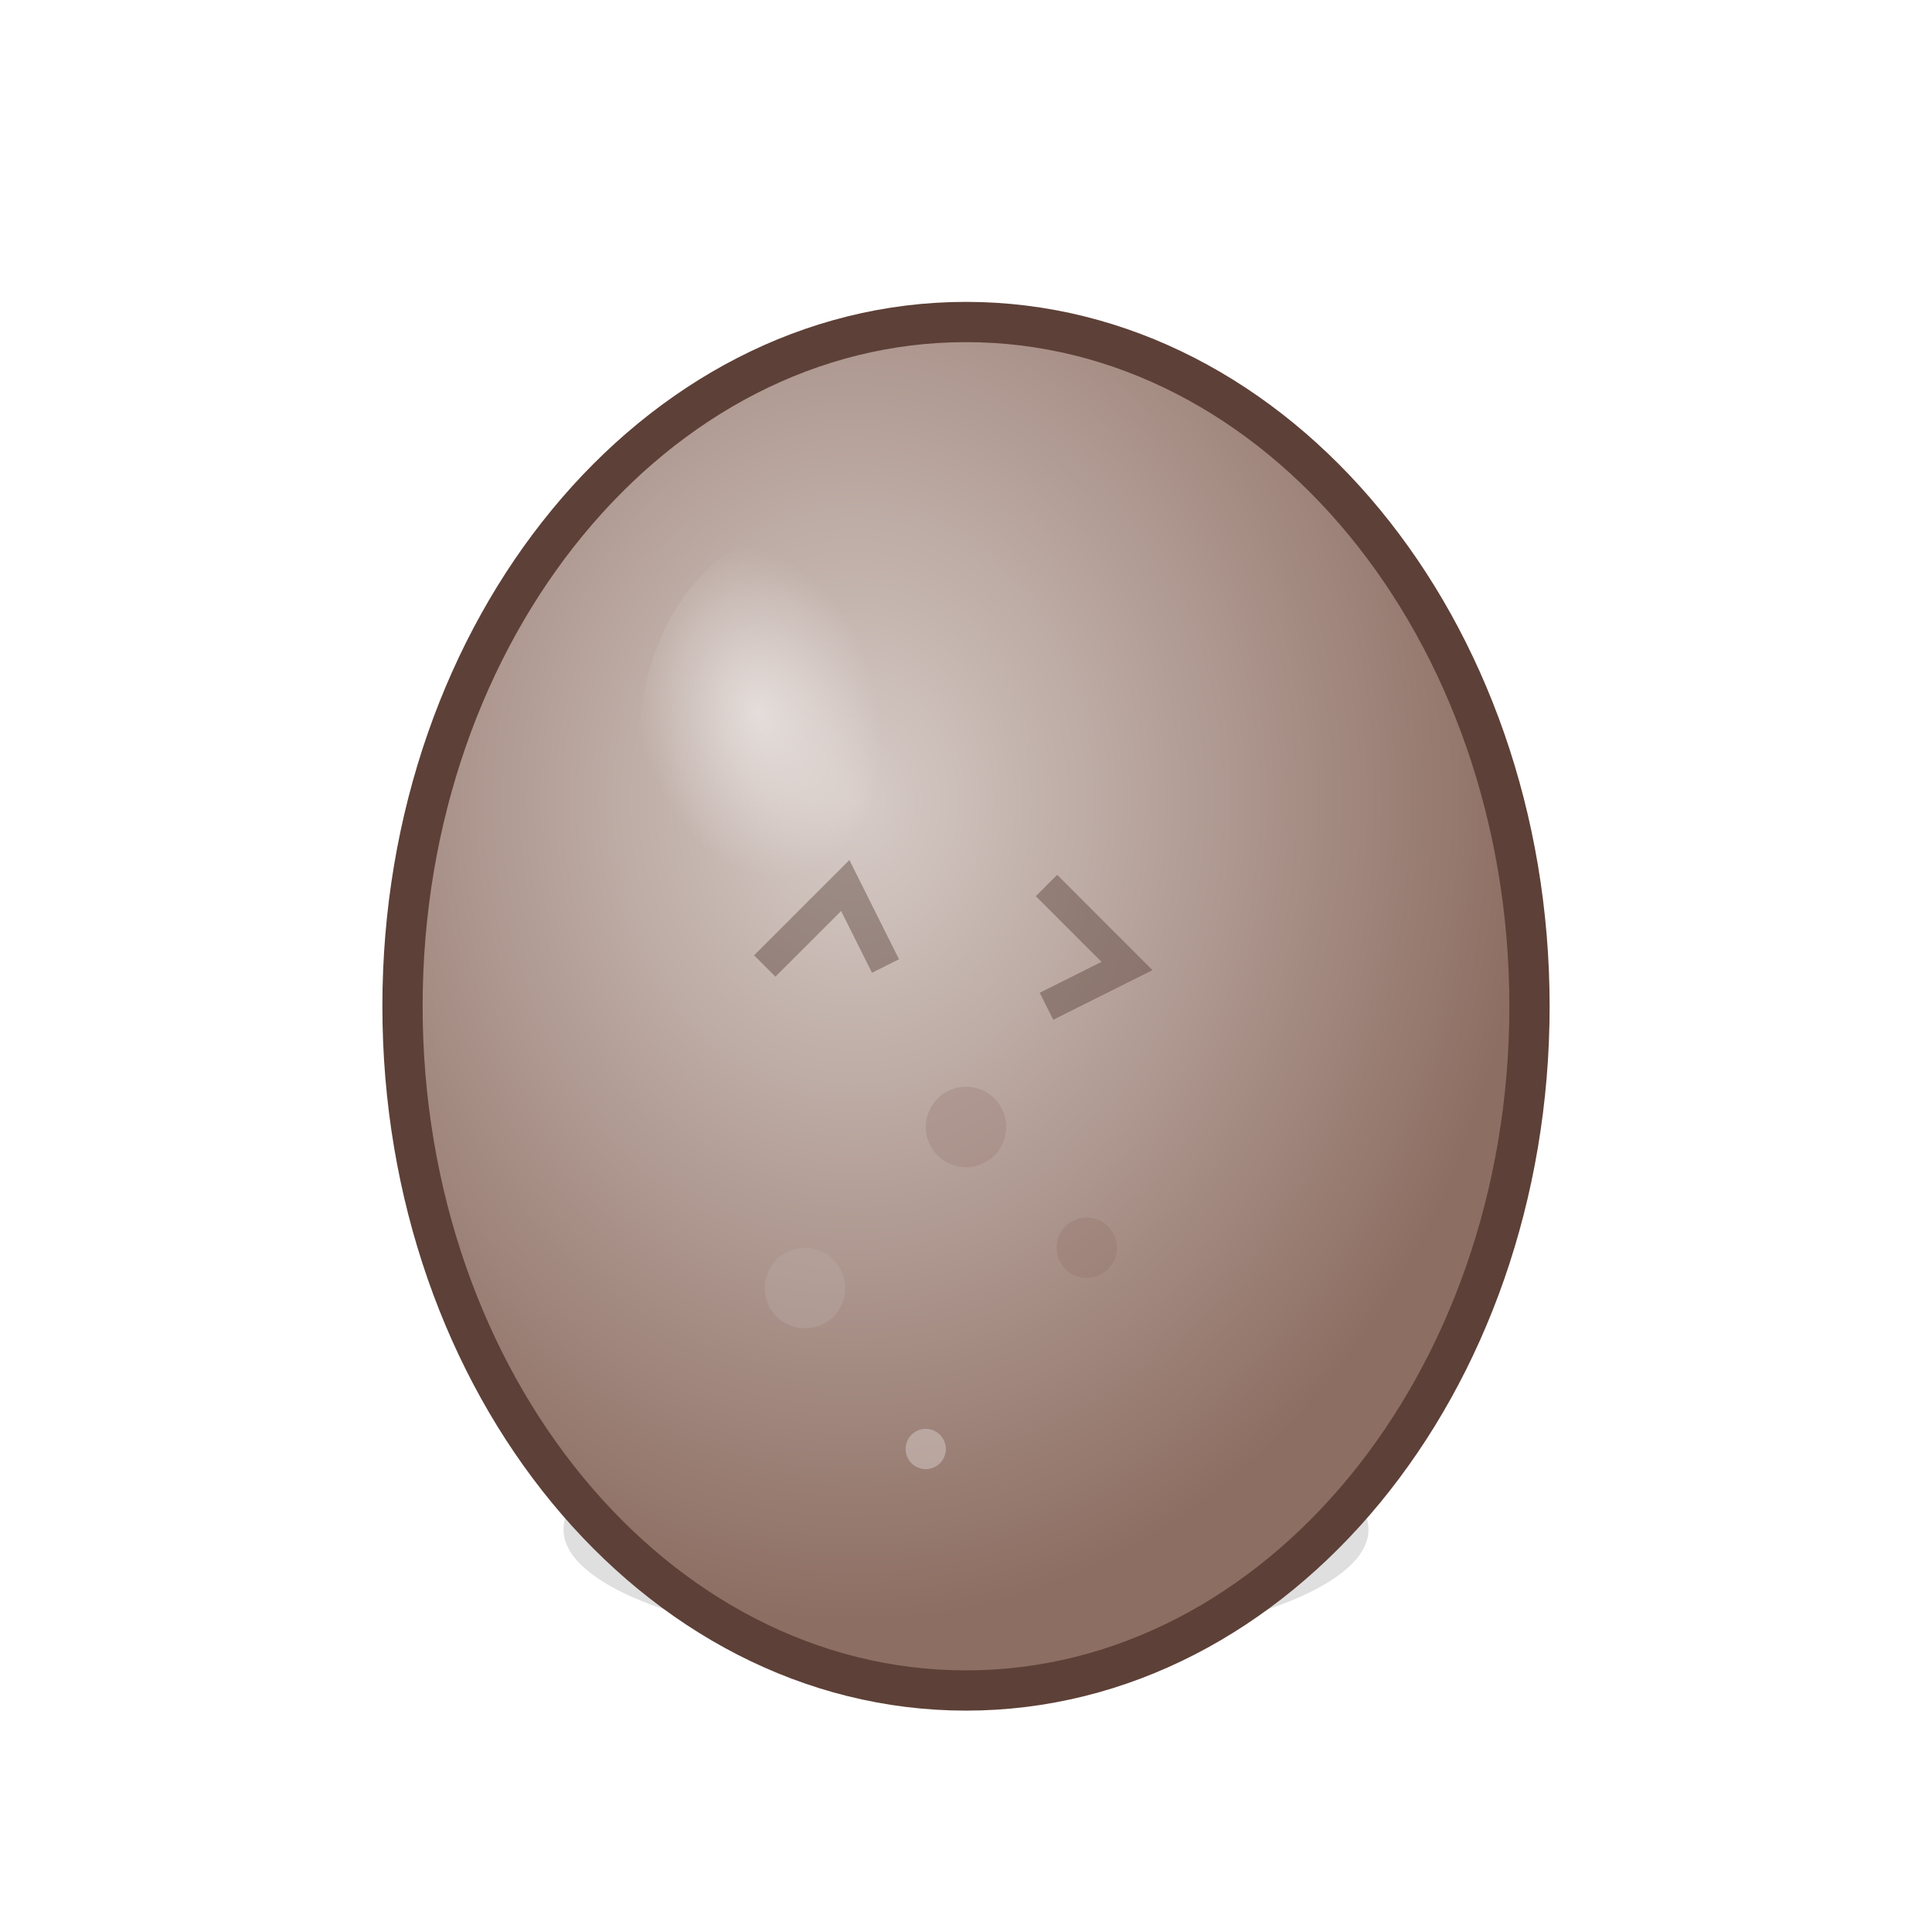
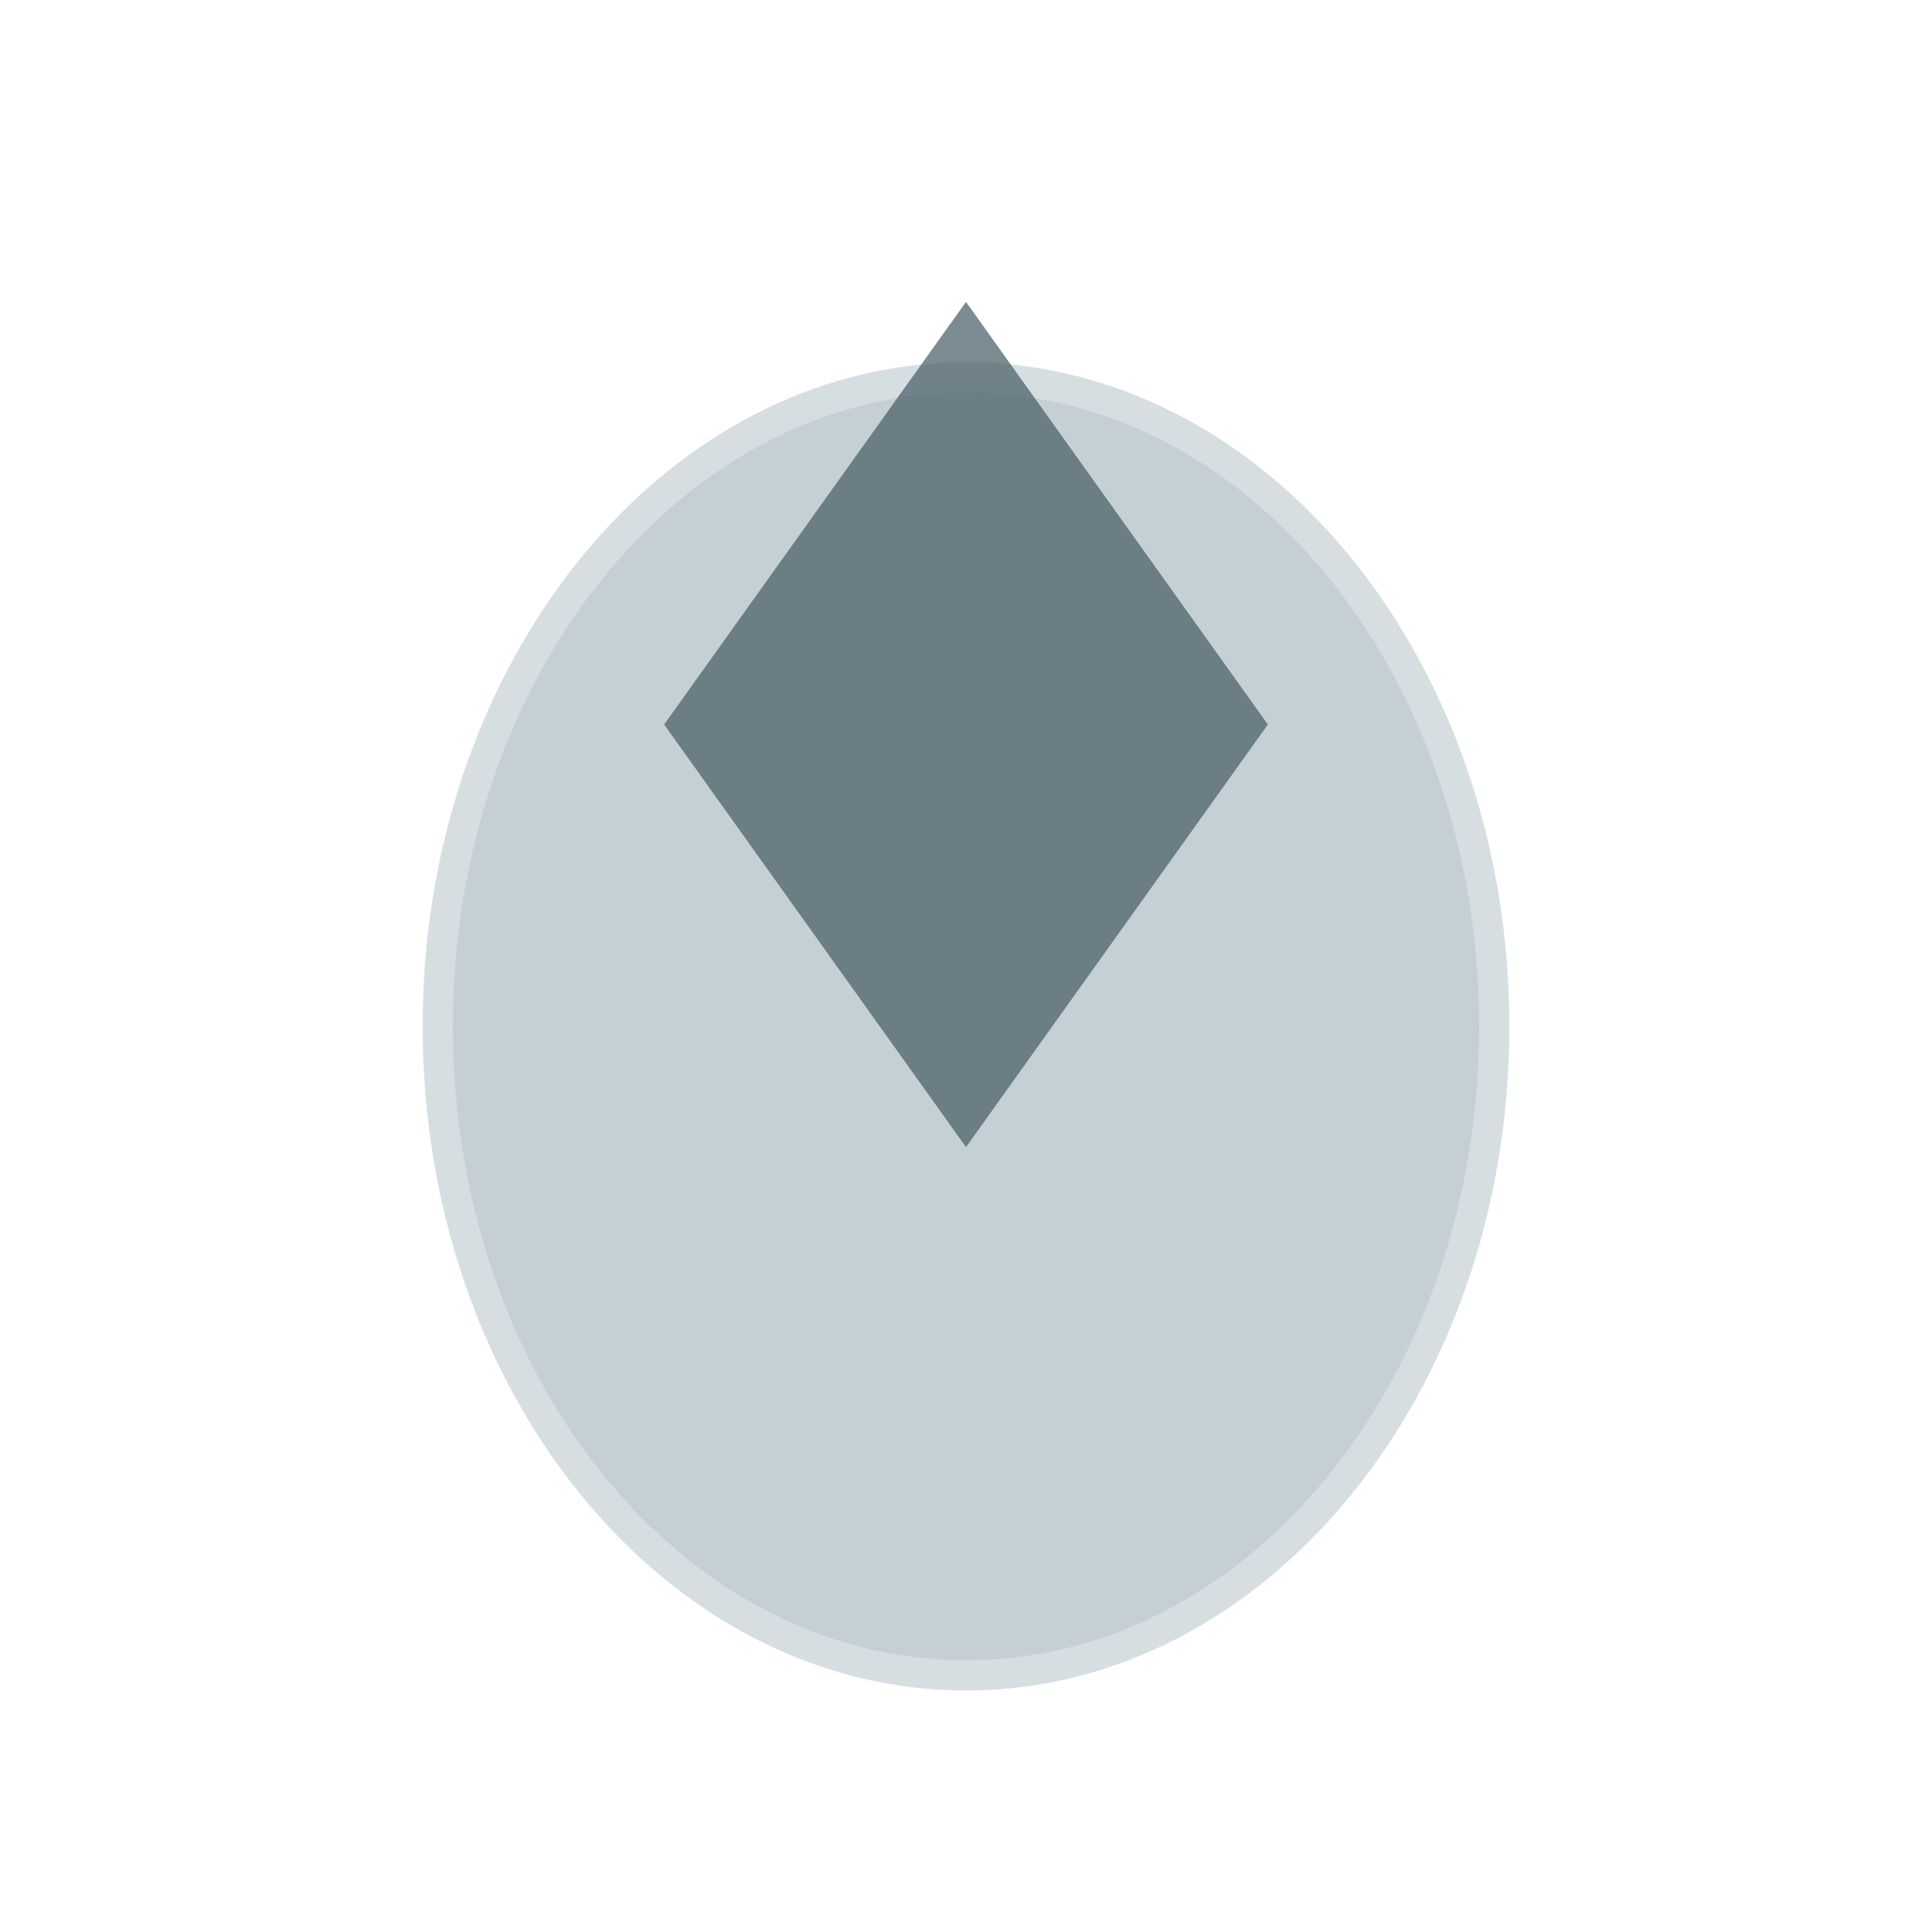
- <svg xmlns="http://www.w3.org/2000/svg" viewBox="0 0 96 96" width="96" height="96">
-   <defs>
-     <radialGradient id="g" cx="40%" cy="35%" r="60%">
-       <stop offset="0%" stop-color="#d7ccc8" />
-       <stop offset="100%" stop-color="#8d6e63" />
-     </radialGradient>
-     <radialGradient id="shine" cx="35%" cy="30%" r="30%">
-       <stop offset="0%" stop-color="white" stop-opacity="0.5" />
-       <stop offset="100%" stop-color="white" stop-opacity="0" />
-     </radialGradient>
-   </defs>
-   <ellipse cx="48" cy="76" rx="20" ry="6" fill="#00000020" />
-   <ellipse cx="48" cy="50" rx="28" ry="34" fill="url(#g)" stroke="#5d4037" stroke-width="2" />
-   <ellipse cx="42" cy="40" rx="10" ry="14" fill="url(#shine)" transform="rotate(-15 42 40)" />
-   <path d="M38 48 L42 44 L44 48 M52 44 L56 48 L52 50" stroke="#4e342e" stroke-width="1.5" fill="none" opacity="0.4" />
-   <circle cx="48" cy="56" r="2" fill="#a1887f" opacity="0.5" />
-   <circle cx="40" cy="64" r="2" fill="#bcaaa4" opacity="0.4" />
-   <circle cx="54" cy="62" r="1.5" fill="#8d6e63" opacity="0.3" />
-   <circle cx="46" cy="72" r="1" fill="#d7ccc8" opacity="0.5" />
+ <svg xmlns="http://www.w3.org/2000/svg" viewBox="0 0 64 64">
+   <ellipse cx="32" cy="34" rx="18" ry="22" fill="#607D8B" opacity="0.25" />
+   <ellipse cx="32" cy="34" rx="16" ry="20" fill="#607D8B" opacity="0.15" stroke="#607D8B" stroke-width="2" />
+   <polygon points="32,10 42,24 32,38 22,24" fill="#455A64" opacity="0.7" />
</svg>
